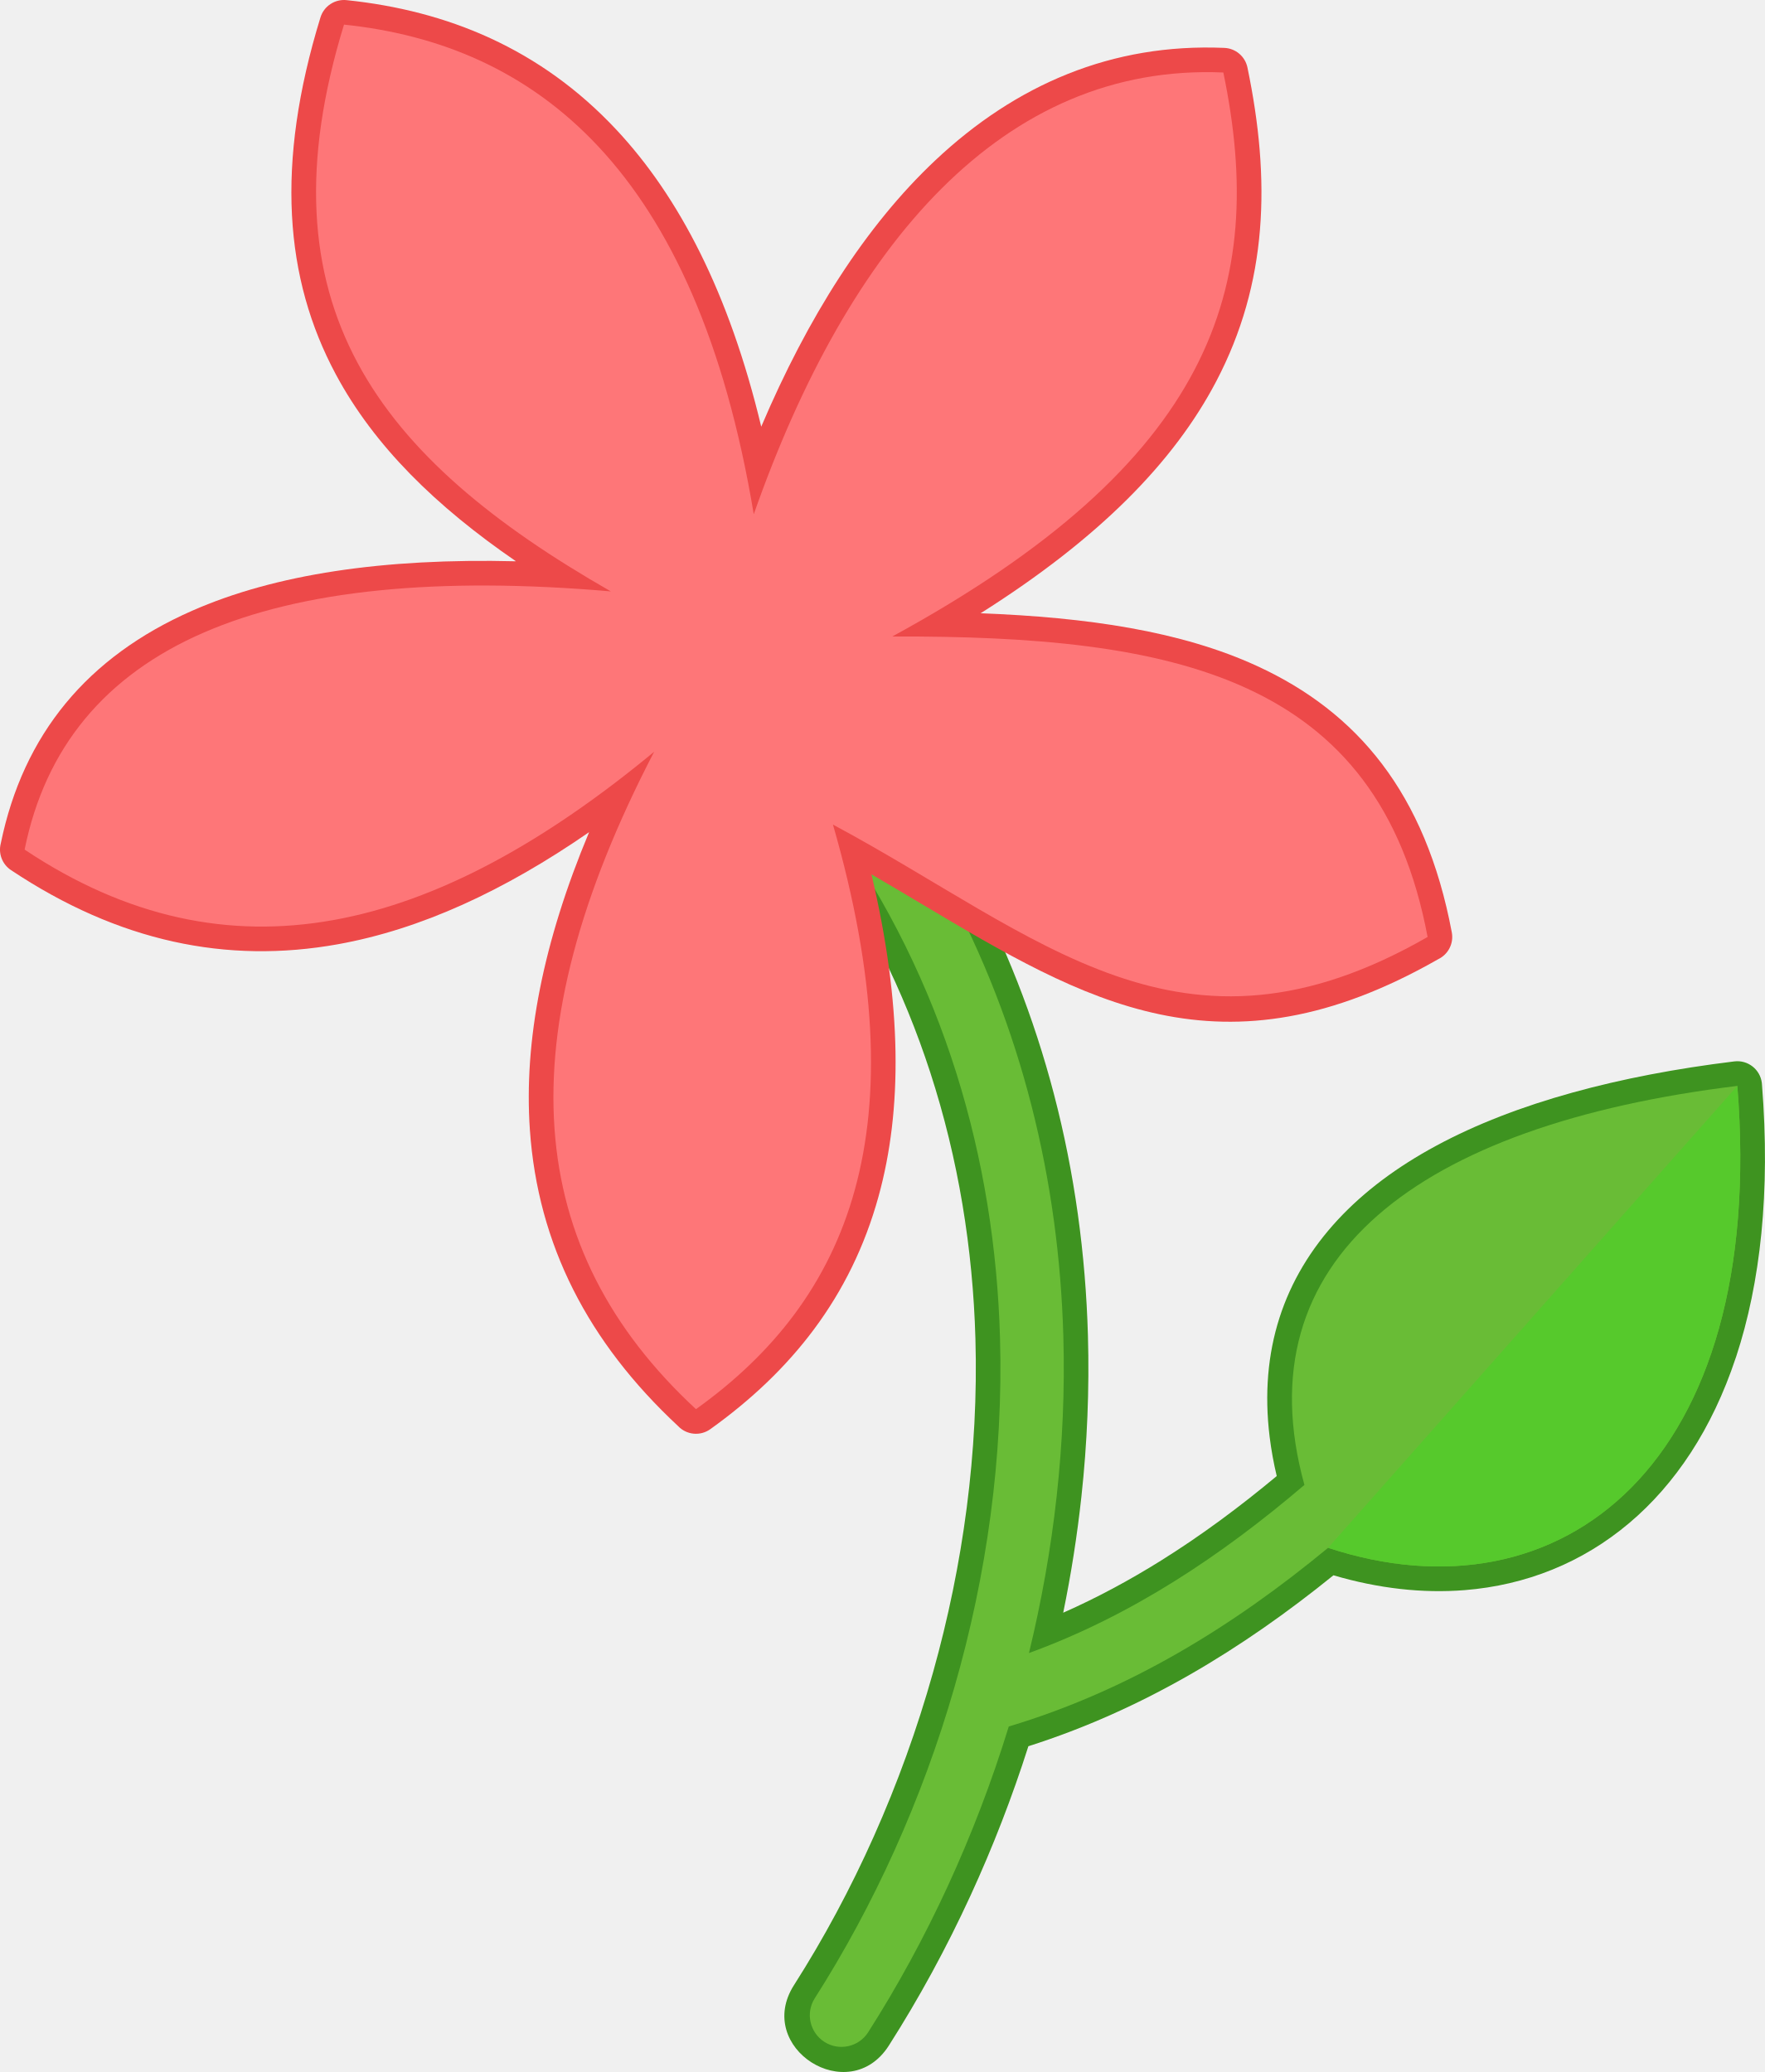
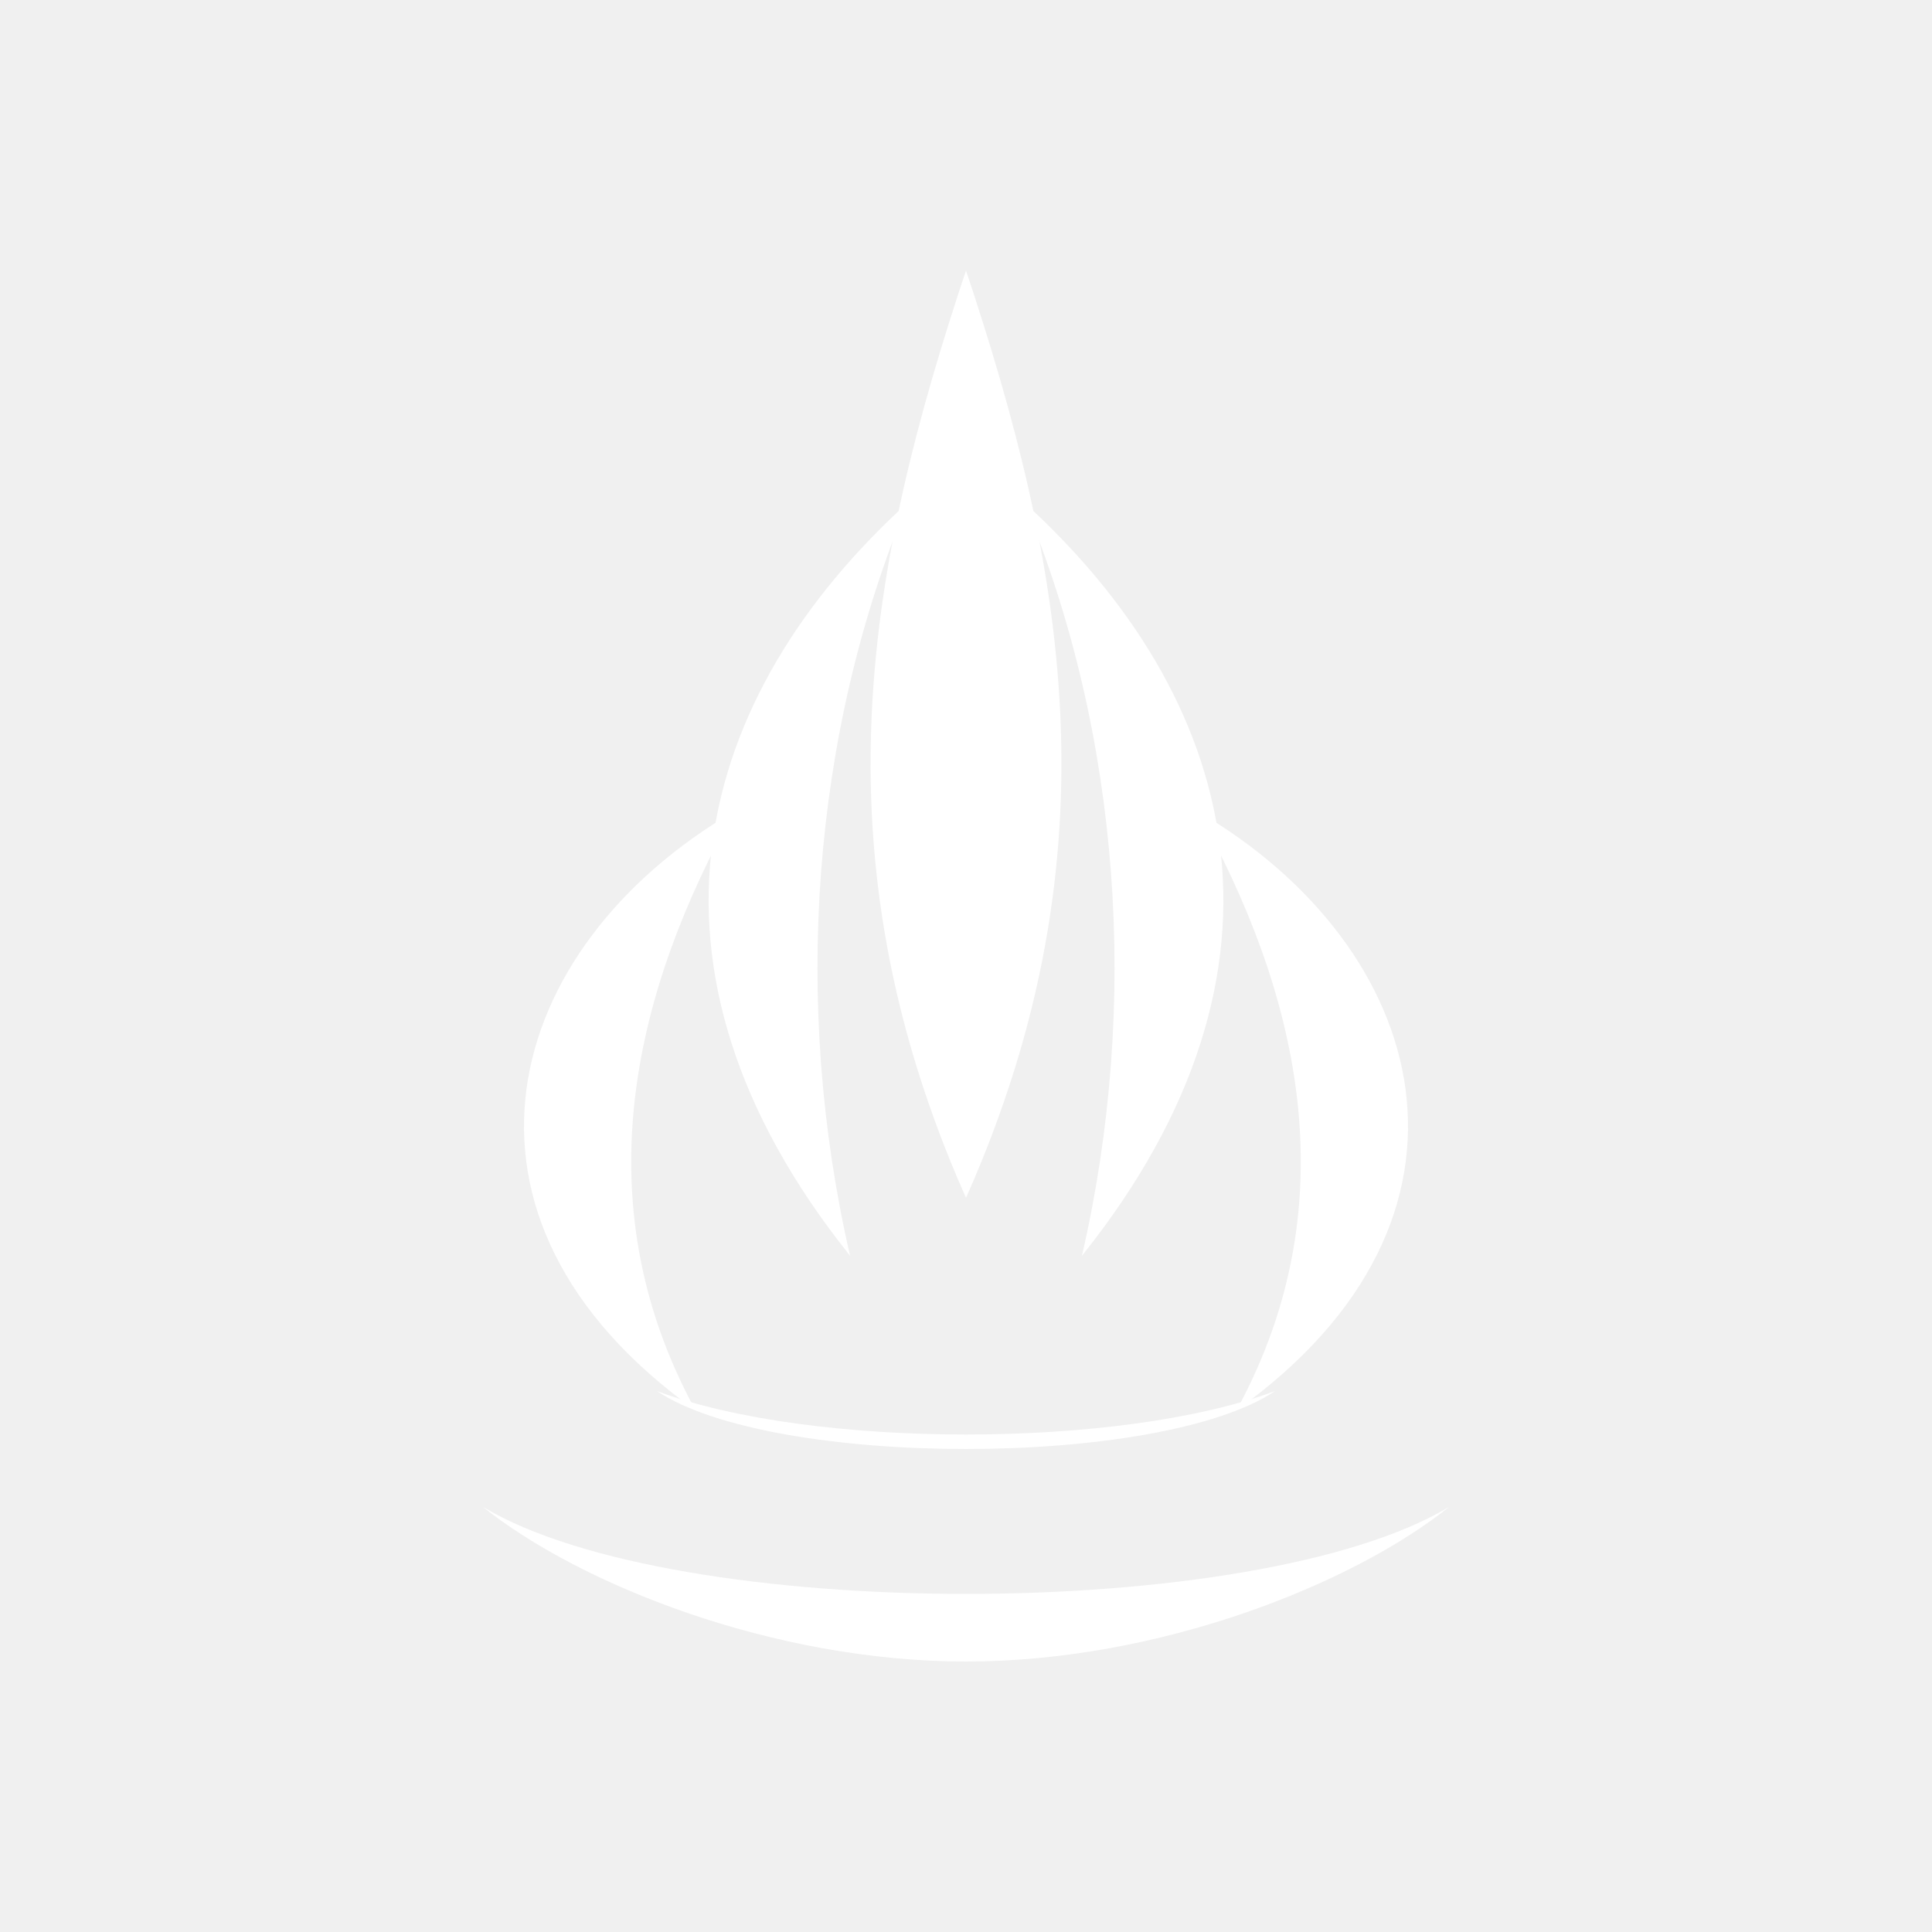
- <svg xmlns="http://www.w3.org/2000/svg" shape-rendering="geometricPrecision" text-rendering="geometricPrecision" image-rendering="optimizeQuality" fill-rule="evenodd" clip-rule="evenodd" viewBox="0 0 436 511.986">
-   <g fill-rule="nonzero">
-     <path fill="#3E9320" d="M238.799 215.698c9.544 17.569 16.64 35.886 21.533 54.575 5.141 19.637 7.852 39.701 8.421 59.755a292.223 292.223 0 01-1.613 39.782 308.772 308.772 0 01-4.494 28.685c8.382-3.706 16.431-8.054 24.196-12.905 9.969-6.228 19.448-13.275 28.549-20.86a89.18 89.18 0 01-1.752-9.679c-2.607-21.294 3.445-39.202 16.849-53.657 12.929-13.943 32.709-24.445 58.101-31.459 12.106-3.343 25.435-5.901 39.844-7.665a6.098 6.098 0 016.791 5.313l.037.421c2.112 26.572-.39 49.022-6.375 67.218l-.111.308c-5.842 17.586-14.952 31.231-26.325 40.828-11.61 9.796-25.498 15.347-40.631 16.56-10.35.828-21.269-.384-32.416-3.668-11.3 9.148-23.072 17.448-35.511 24.575-12.53 7.181-25.749 13.179-39.851 17.665a323.123 323.123 0 01-14.288 36.891c-5.973 12.99-12.743 25.412-20.186 37.081-9.867 15.473-33.295.545-23.436-14.932l.014-.02c14.677-23.018 26.501-49.32 34.334-77.237 7.453-26.567 11.273-54.543 10.479-82.482-.63-22.186-4.191-44.385-11.176-65.857-6.529-20.075-16.055-39.497-28.975-57.656a6.084 6.084 0 018.088-8.742l27.425 14.708a6.055 6.055 0 012.479 2.454z" />
-     <path fill="#69BC36" d="M233.461 218.605c19.097 35.151 28.129 73.381 29.215 111.589.752 26.444-2.317 52.878-8.491 78.265 25.363-9.234 47.617-24.115 68.046-41.537-15.403-55.763 27.959-88.931 106.941-98.6 7.493 93.5-43.546 133.069-101.091 114.14-23.642 19.526-49.302 35.285-78.887 44.151-8.365 27.218-20.262 52.872-34.75 75.584a7.82 7.82 0 01-13.19-8.404c29.31-45.951 47.447-104.556 45.78-163.169-1.253-44.117-13.774-88.23-41.271-126.872l27.698 14.853z" />
-     <path fill="#56C92C" d="M429.172 268.322c7.493 93.5-43.546 133.069-101.091 114.14l101.091-114.14z" />
-     <path fill="#ED4949" d="M215.27 216.04c7.622 32.214 7.65 58.242 1.751 79.609-6.849 24.814-21.551 43.183-41.569 57.507a6.084 6.084 0 01-7.96-.791c-22.257-20.734-34.616-44.846-36.593-73.147-1.536-21.997 3.264-46.4 14.626-73.591-21.016 14.528-41.64 24.031-62.093 27.702-27.343 4.905-54.102-.579-80.736-18.343a6.082 6.082 0 01-2.504-6.571c5.561-27.036 21.433-46.116 47.236-57.486 20.471-9.02 47.215-13.055 80.029-12.237-19.754-13.571-34.994-28.454-44.495-46.182C70.27 68.825 68.015 40.553 79.166 4.296A6.085 6.085 0 0185.599.032c24.82 2.579 47.891 11.928 66.685 32.046 15.413 16.496 27.825 40.207 35.764 73.353 11.491-27.034 25.781-49.61 42.988-65.802 19.935-18.761 43.689-28.989 71.425-27.793a6.083 6.083 0 015.694 4.837c5.797 27.902 5.009 53.278-7.697 77.53-10.43 19.905-28.844 38.779-58.224 57.338 26.381.997 49.532 4.393 68.336 13.044 24.671 11.35 41.584 31.309 48.071 65.815a6.09 6.09 0 01-3.336 6.601c-53.461 30.556-87.288 10.405-127.619-13.629-4.069-2.424-8.209-4.891-12.416-7.332z" />
-     <path fill="#FE7678" d="M205.763 203.752c21.671 75.213 3.999 117.375-33.837 144.448-42.551-39.413-47.207-91.474-10.332-162.44C107.19 230.77 56.546 243.594 6.08 209.934c10.215-50.529 59.436-71.169 144.808-63.804-57.7-32.998-87.166-70.928-65.908-140.047 46.864 4.872 86.994 35.176 101.219 120.99C209.666 60.25 247.882 15.571 302.2 17.913c11.048 53.175-2.791 96.31-81.781 139.362 69.485-.199 120.104 9.683 132.241 74.244-61.048 35.11-95.744-.337-146.897-27.767z" />
-   </g>
+ <svg xmlns="http://www.w3.org/2000/svg" viewBox="0 0 100 100" fill="#FFFFFF">
+   <path d="M50,14 C45,29 42,44 50,62 C58,44 55,29 50,14 Z" />
+   <path d="M47,26 C36,36 32,50 44,65 C41,52 42,38 47,26 Z" />
+   <path d="M53,26 C58,38 59,52 56,65 C68,50 64,36 53,26 Z" />
+   <path d="M38,42 C26,49 22,63 36,73 C30,62 33,51 38,42 Z" />
+   <path d="M62,42 C67,51 70,62 64,73 C78,63 74,49 62,42 Z" />
+   <path d="M25,78 C35,84 65,84 75,78 C70,82 60,86 50,86 C40,86 30,82 25,78 Z" />
+   <path d="M34,72 C42,75 58,75 66,72 C60,76 40,76 34,72 Z" />
</svg>
